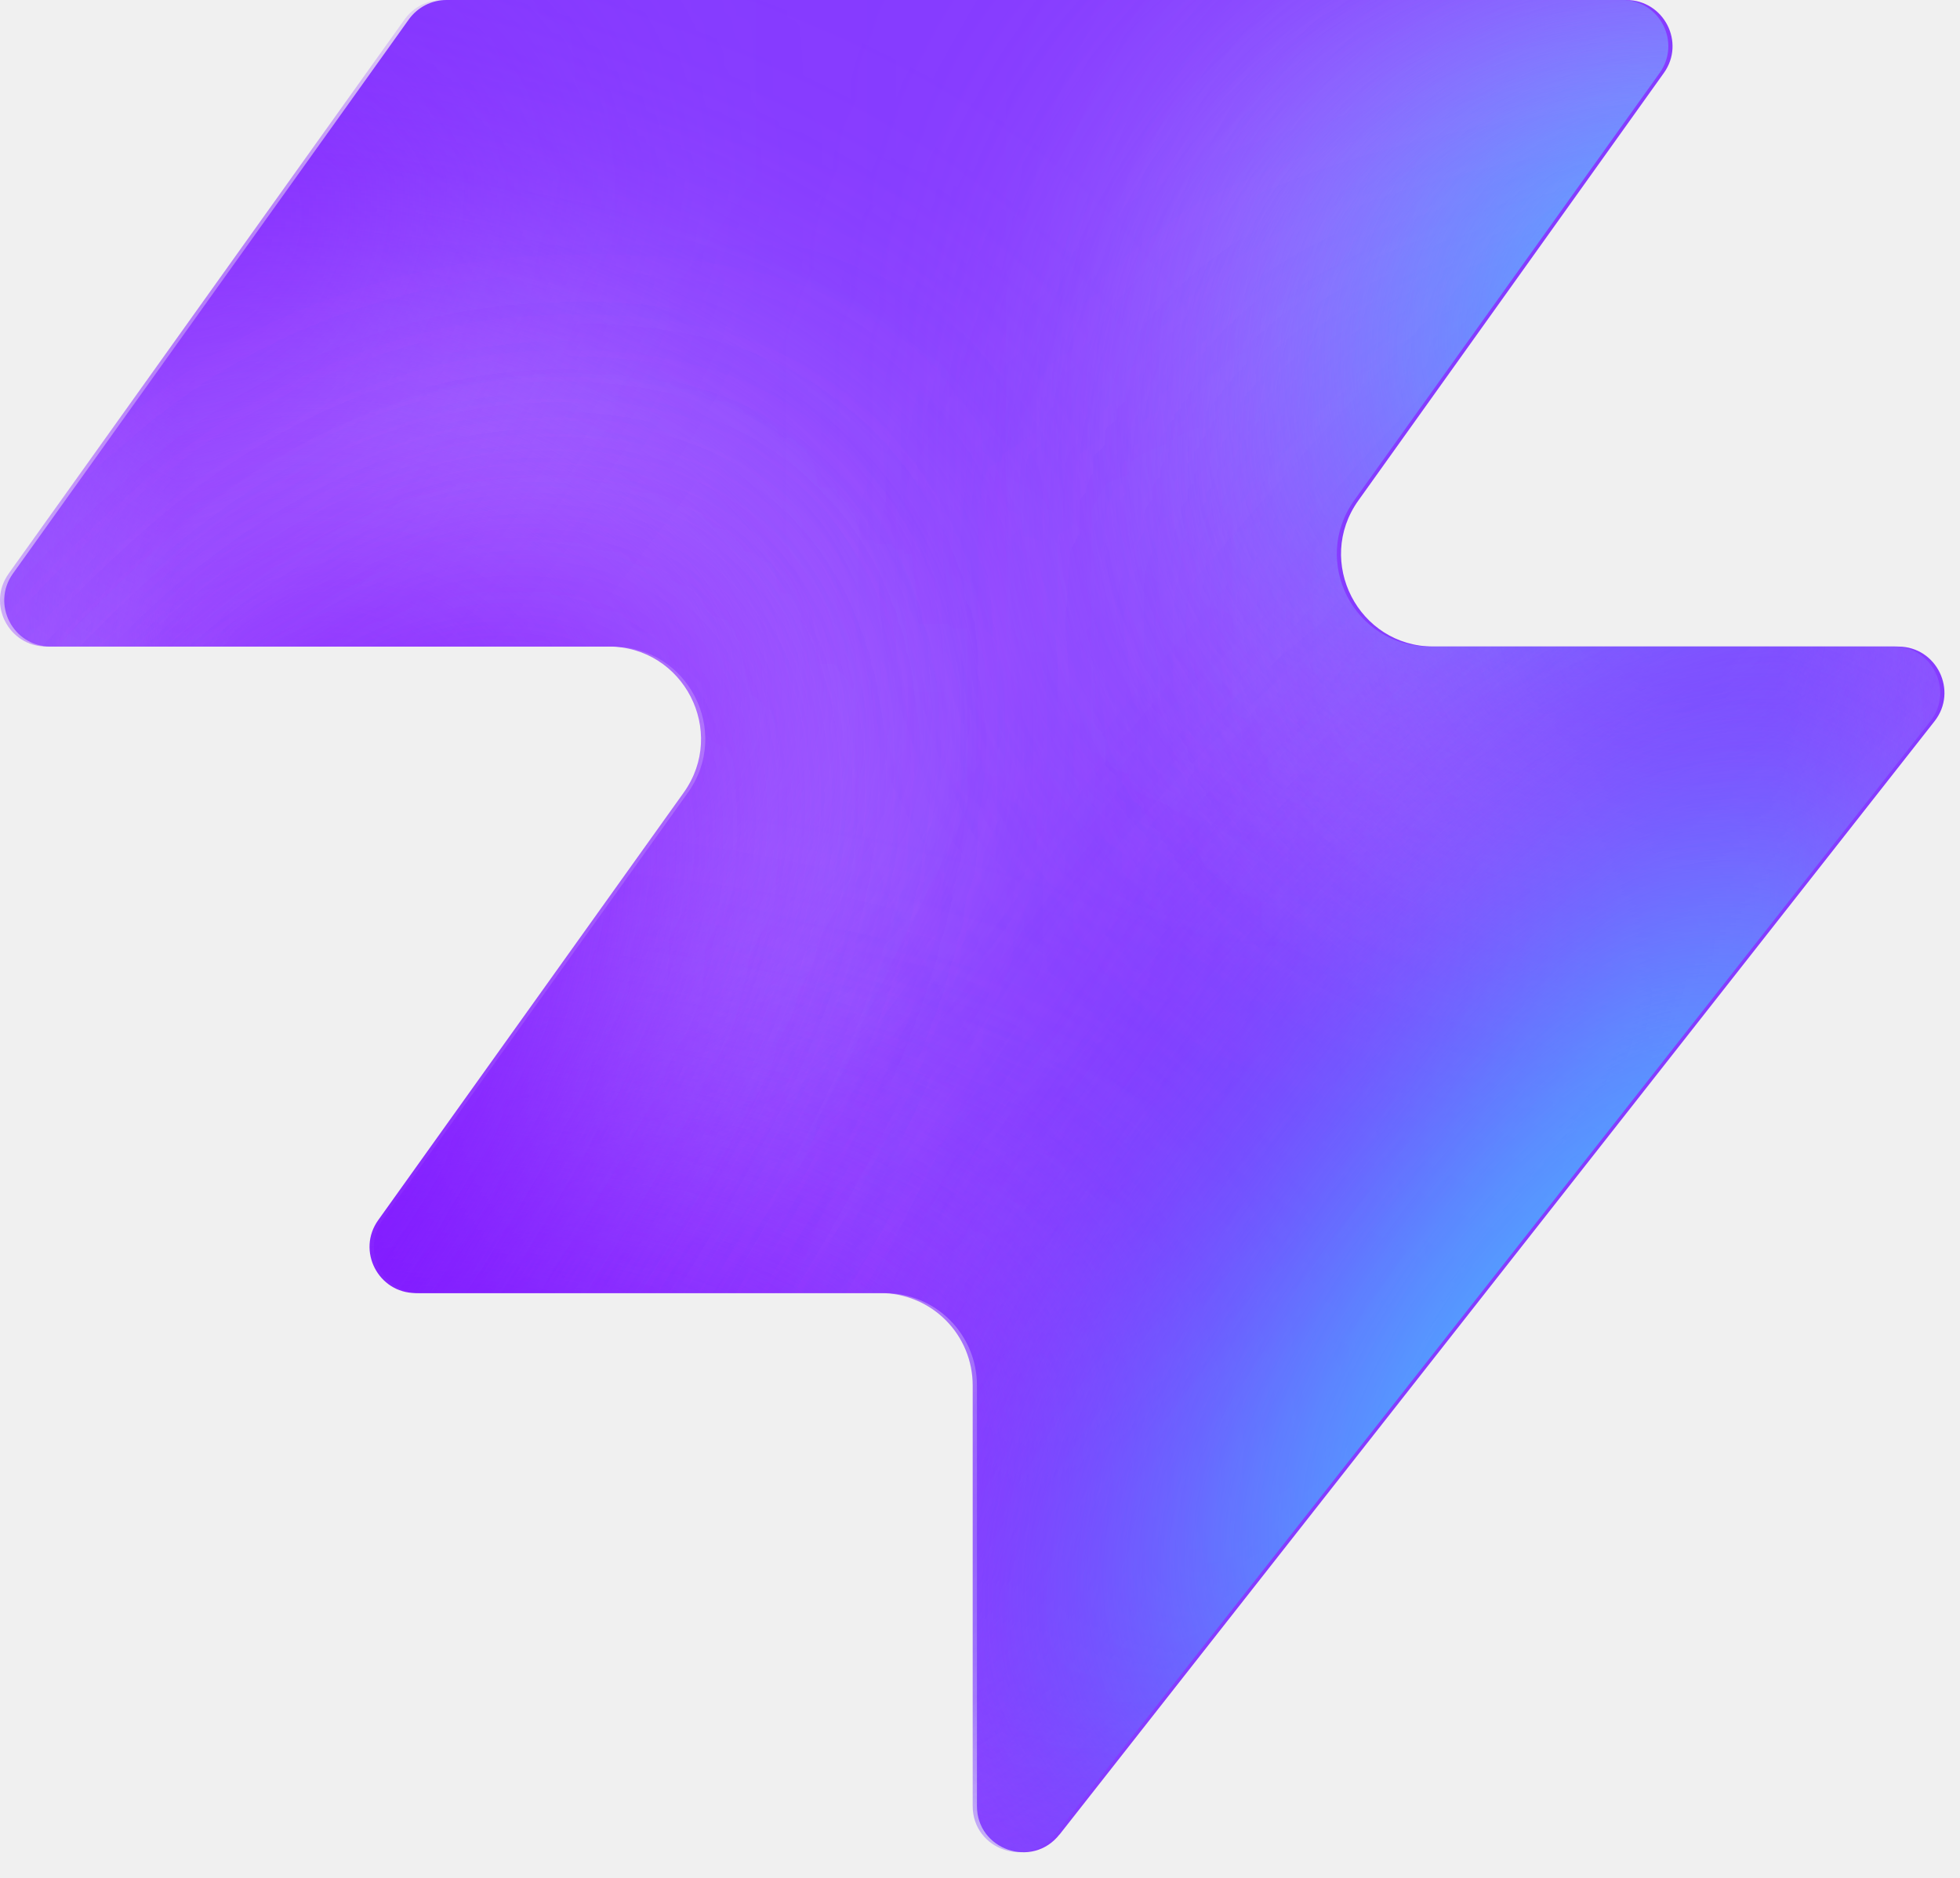
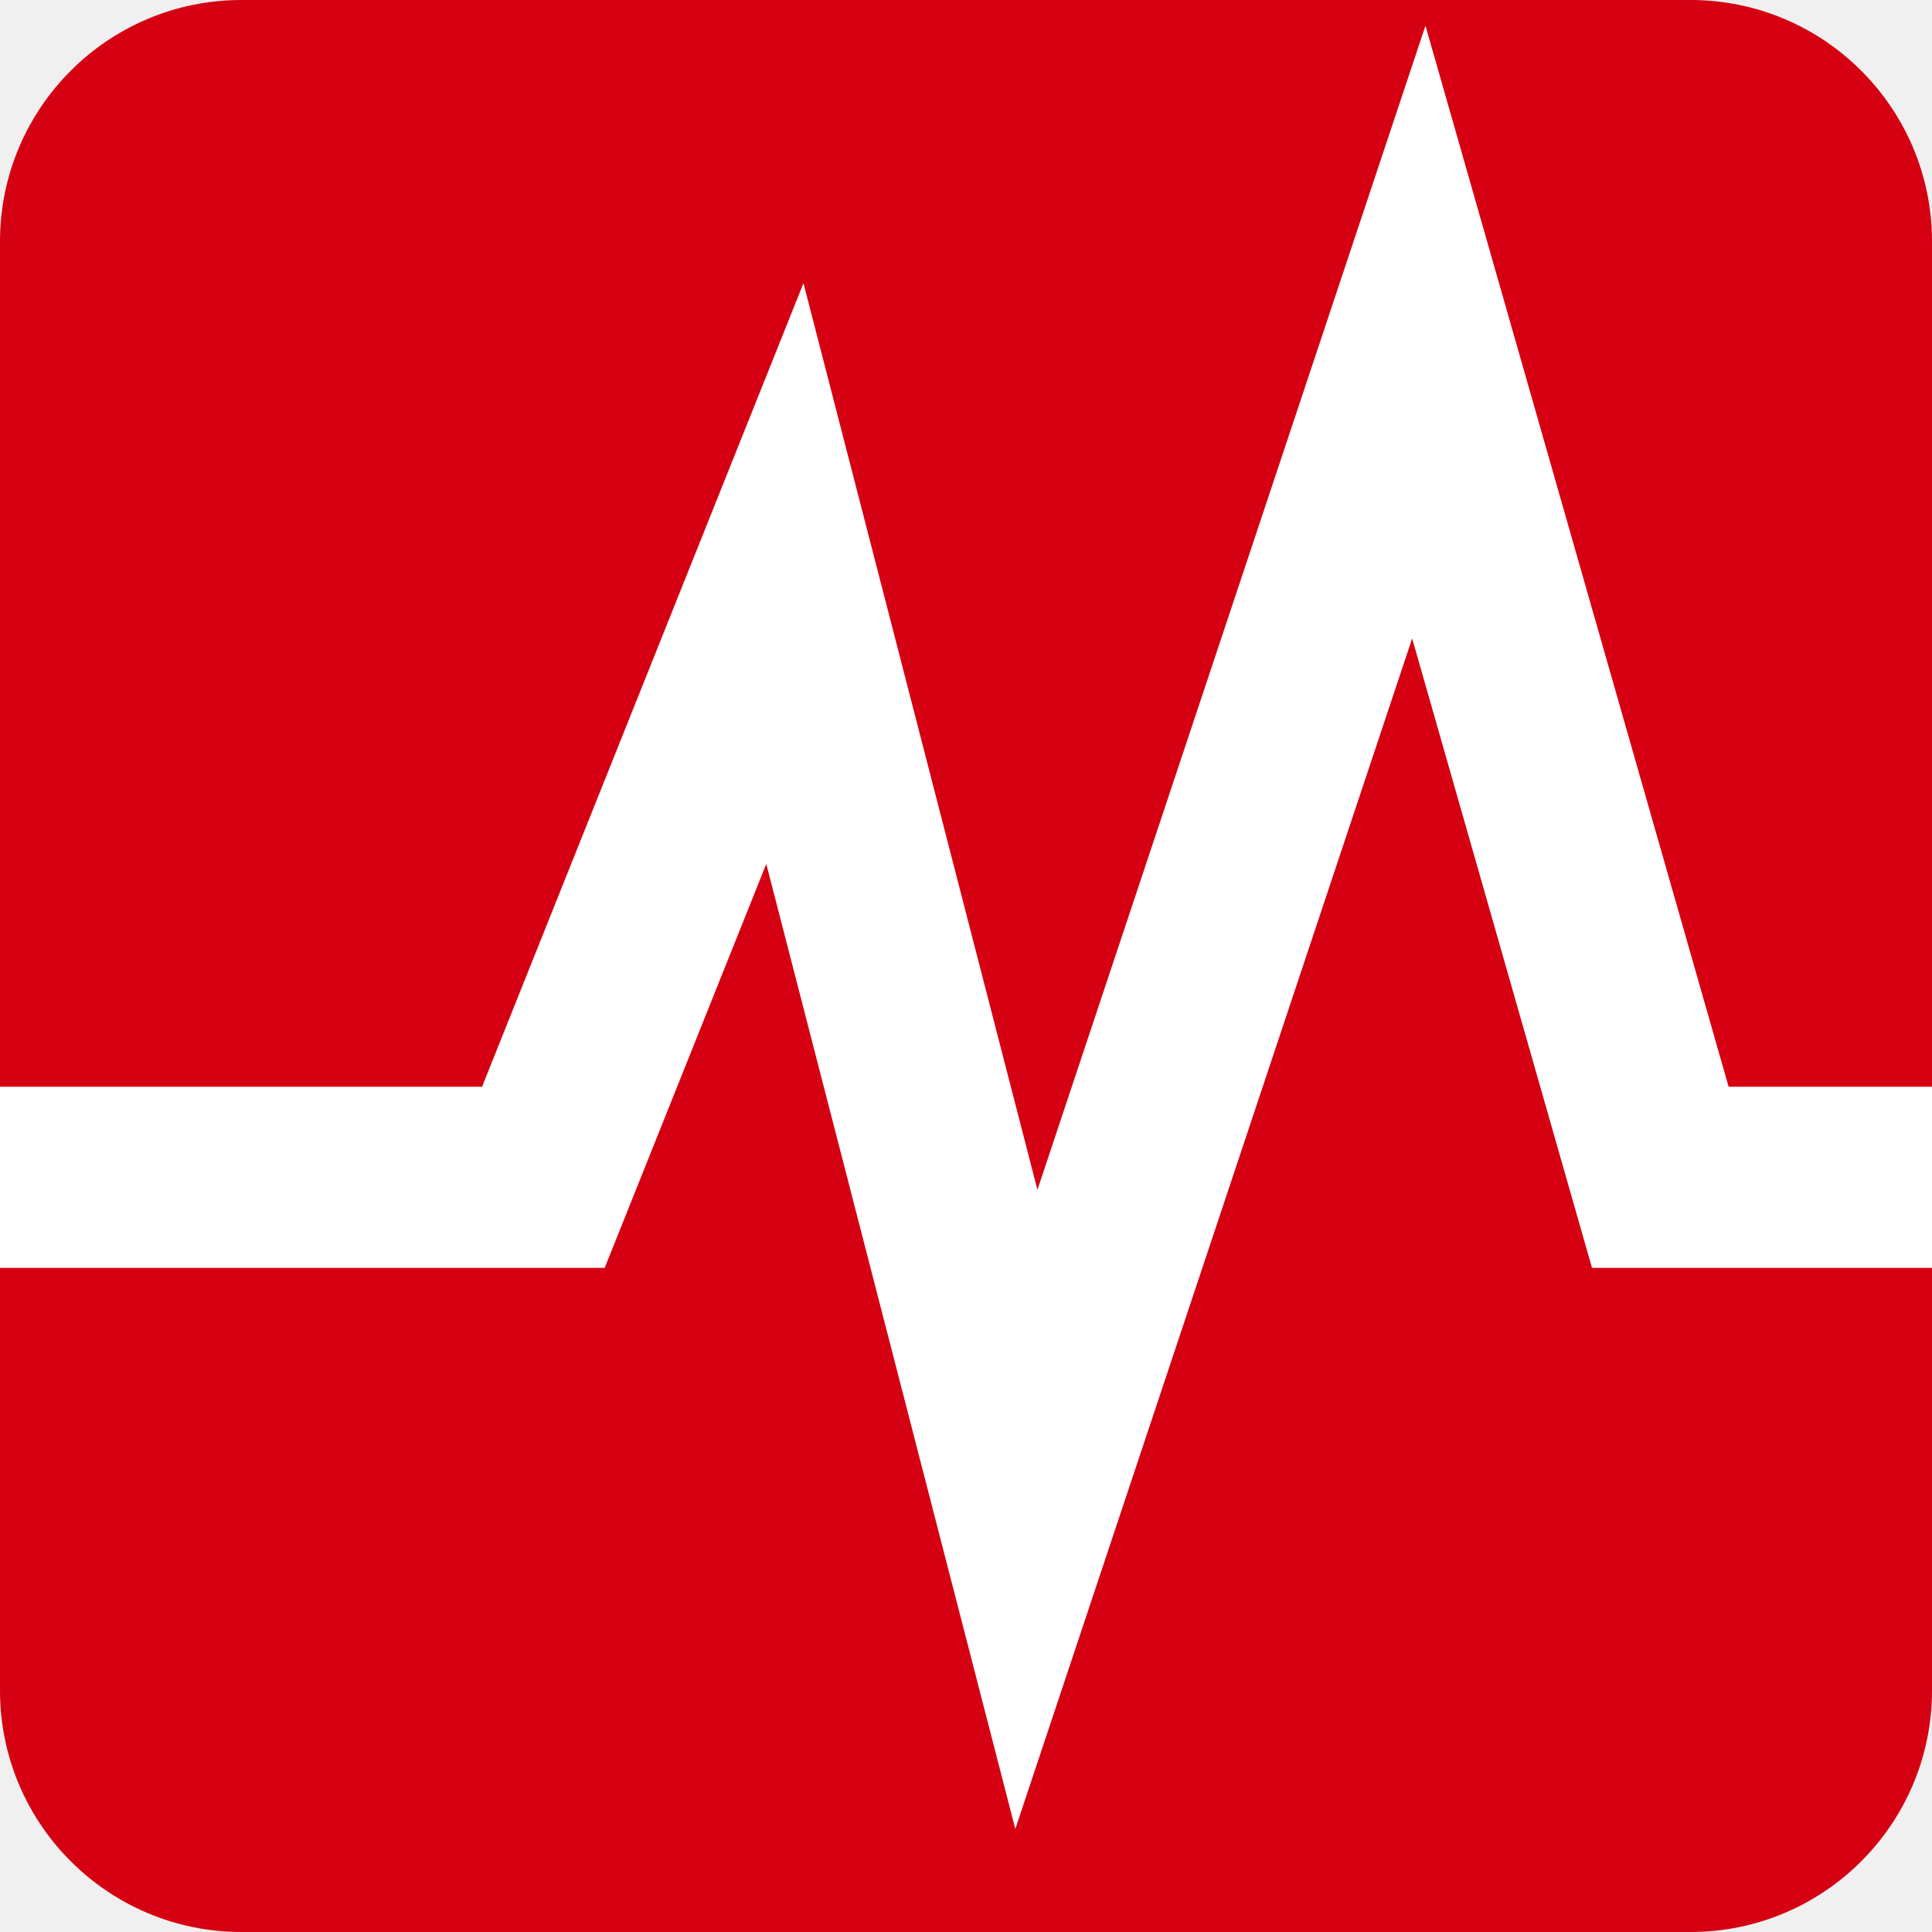
- <svg xmlns="http://www.w3.org/2000/svg" width="48" height="46" fill="none" viewBox="0 0 48 46">
-   <path fill="#863bff" d="M25.946 44.938c-.664.845-2.021.375-2.021-.698V33.937a2.26 2.26 0 0 0-2.262-2.262H10.287c-.92 0-1.456-1.04-.92-1.788l7.48-10.471c1.07-1.497 0-3.578-1.842-3.578H1.237c-.92 0-1.456-1.04-.92-1.788L10.013.474c.214-.297.556-.474.92-.474h28.894c.92 0 1.456 1.04.92 1.788l-7.48 10.471c-1.07 1.498 0 3.579 1.842 3.579h11.377c.943 0 1.473 1.088.89 1.83L25.947 44.94z" style="fill:#863bff;fill:color(display-p3 .525 .23 1);fill-opacity:1" />
-   <mask id="a" width="48" height="46" x="0" y="0" maskUnits="userSpaceOnUse" style="mask-type:alpha">
-     <path fill="#000" d="M25.842 44.938c-.664.844-2.021.375-2.021-.698V33.937a2.26 2.26 0 0 0-2.262-2.262H10.183c-.92 0-1.456-1.04-.92-1.788l7.48-10.471c1.07-1.498 0-3.579-1.842-3.579H1.133c-.92 0-1.456-1.04-.92-1.787L9.91.473c.214-.297.556-.474.92-.474h28.894c.92 0 1.456 1.04.92 1.788l-7.48 10.471c-1.07 1.498 0 3.578 1.842 3.578h11.377c.943 0 1.473 1.088.89 1.832L25.843 44.94z" style="fill:#000;fill-opacity:1" />
-   </mask>
-   <g mask="url(#a)">
-     <g filter="url(#b)">
-       <ellipse cx="5.508" cy="14.704" fill="#ede6ff" rx="5.508" ry="14.704" style="fill:#ede6ff;fill:color(display-p3 .927 .903 1);fill-opacity:1" transform="matrix(.00324 1 1 -.00324 -4.47 31.516)" />
-     </g>
-     <g filter="url(#c)">
-       <ellipse cx="10.399" cy="29.851" fill="#ede6ff" rx="10.399" ry="29.851" style="fill:#ede6ff;fill:color(display-p3 .927 .903 1);fill-opacity:1" transform="matrix(.00324 1 1 -.00324 -39.328 7.883)" />
-     </g>
-     <g filter="url(#d)">
-       <ellipse cx="5.508" cy="30.487" fill="#7e14ff" rx="5.508" ry="30.487" style="fill:#7e14ff;fill:color(display-p3 .492 .077 1);fill-opacity:1" transform="rotate(89.814 -25.913 -14.639)scale(1 -1)" />
-     </g>
-     <g filter="url(#e)">
-       <ellipse cx="5.508" cy="30.599" fill="#7e14ff" rx="5.508" ry="30.599" style="fill:#7e14ff;fill:color(display-p3 .492 .077 1);fill-opacity:1" transform="rotate(89.814 -32.644 -3.334)scale(1 -1)" />
-     </g>
-     <g filter="url(#f)">
-       <ellipse cx="5.508" cy="30.599" fill="#7e14ff" rx="5.508" ry="30.599" style="fill:#7e14ff;fill:color(display-p3 .492 .077 1);fill-opacity:1" transform="matrix(.00324 1 1 -.00324 -34.34 30.47)" />
-     </g>
-     <g filter="url(#g)">
-       <ellipse cx="14.072" cy="22.078" fill="#ede6ff" rx="14.072" ry="22.078" style="fill:#ede6ff;fill:color(display-p3 .927 .903 1);fill-opacity:1" transform="rotate(93.35 24.506 48.493)scale(-1 1)" />
-     </g>
-     <g filter="url(#h)">
-       <ellipse cx="3.47" cy="21.501" fill="#7e14ff" rx="3.47" ry="21.501" style="fill:#7e14ff;fill:color(display-p3 .492 .077 1);fill-opacity:1" transform="rotate(89.009 28.708 47.59)scale(-1 1)" />
-     </g>
-     <g filter="url(#i)">
-       <ellipse cx="3.47" cy="21.501" fill="#7e14ff" rx="3.47" ry="21.501" style="fill:#7e14ff;fill:color(display-p3 .492 .077 1);fill-opacity:1" transform="rotate(89.009 28.708 47.59)scale(-1 1)" />
-     </g>
-     <g filter="url(#j)">
-       <ellipse cx=".387" cy="8.972" fill="#7e14ff" rx="4.407" ry="29.108" style="fill:#7e14ff;fill:color(display-p3 .492 .077 1);fill-opacity:1" transform="rotate(39.51 .387 8.972)" />
-     </g>
-     <g filter="url(#k)">
-       <ellipse cx="47.523" cy="-6.092" fill="#7e14ff" rx="4.407" ry="29.108" style="fill:#7e14ff;fill:color(display-p3 .492 .077 1);fill-opacity:1" transform="rotate(37.892 47.523 -6.092)" />
-     </g>
-     <g filter="url(#l)">
-       <ellipse cx="41.412" cy="6.333" fill="#47bfff" rx="5.971" ry="9.665" style="fill:#47bfff;fill:color(display-p3 .28 .748 1);fill-opacity:1" transform="rotate(37.892 41.412 6.333)" />
-     </g>
-     <g filter="url(#m)">
-       <ellipse cx="-1.879" cy="38.332" fill="#7e14ff" rx="4.407" ry="29.108" style="fill:#7e14ff;fill:color(display-p3 .492 .077 1);fill-opacity:1" transform="rotate(37.892 -1.88 38.332)" />
-     </g>
-     <g filter="url(#n)">
-       <ellipse cx="-1.879" cy="38.332" fill="#7e14ff" rx="4.407" ry="29.108" style="fill:#7e14ff;fill:color(display-p3 .492 .077 1);fill-opacity:1" transform="rotate(37.892 -1.88 38.332)" />
-     </g>
-     <g filter="url(#o)">
-       <ellipse cx="35.651" cy="29.907" fill="#7e14ff" rx="4.407" ry="29.108" style="fill:#7e14ff;fill:color(display-p3 .492 .077 1);fill-opacity:1" transform="rotate(37.892 35.651 29.907)" />
-     </g>
-     <g filter="url(#p)">
-       <ellipse cx="38.418" cy="32.4" fill="#47bfff" rx="5.971" ry="15.297" style="fill:#47bfff;fill:color(display-p3 .28 .748 1);fill-opacity:1" transform="rotate(37.892 38.418 32.4)" />
-     </g>
-   </g>
-   <defs>
-     <filter id="b" width="60.045" height="41.654" x="-19.77" y="16.149" color-interpolation-filters="sRGB" filterUnits="userSpaceOnUse">
-       <feFlood flood-opacity="0" result="BackgroundImageFix" />
-       <feBlend in="SourceGraphic" in2="BackgroundImageFix" result="shape" />
-       <feGaussianBlur result="effect1_foregroundBlur_2002_17158" stdDeviation="7.659" />
-     </filter>
-     <filter id="c" width="90.34" height="51.437" x="-54.613" y="-7.533" color-interpolation-filters="sRGB" filterUnits="userSpaceOnUse">
-       <feFlood flood-opacity="0" result="BackgroundImageFix" />
-       <feBlend in="SourceGraphic" in2="BackgroundImageFix" result="shape" />
-       <feGaussianBlur result="effect1_foregroundBlur_2002_17158" stdDeviation="7.659" />
-     </filter>
-     <filter id="d" width="79.355" height="29.4" x="-49.64" y="2.03" color-interpolation-filters="sRGB" filterUnits="userSpaceOnUse">
-       <feFlood flood-opacity="0" result="BackgroundImageFix" />
-       <feBlend in="SourceGraphic" in2="BackgroundImageFix" result="shape" />
-       <feGaussianBlur result="effect1_foregroundBlur_2002_17158" stdDeviation="4.596" />
-     </filter>
-     <filter id="e" width="79.579" height="29.4" x="-45.045" y="20.029" color-interpolation-filters="sRGB" filterUnits="userSpaceOnUse">
-       <feFlood flood-opacity="0" result="BackgroundImageFix" />
-       <feBlend in="SourceGraphic" in2="BackgroundImageFix" result="shape" />
-       <feGaussianBlur result="effect1_foregroundBlur_2002_17158" stdDeviation="4.596" />
-     </filter>
-     <filter id="f" width="79.579" height="29.4" x="-43.513" y="21.178" color-interpolation-filters="sRGB" filterUnits="userSpaceOnUse">
-       <feFlood flood-opacity="0" result="BackgroundImageFix" />
-       <feBlend in="SourceGraphic" in2="BackgroundImageFix" result="shape" />
-       <feGaussianBlur result="effect1_foregroundBlur_2002_17158" stdDeviation="4.596" />
-     </filter>
-     <filter id="g" width="74.749" height="58.852" x="15.756" y="-17.901" color-interpolation-filters="sRGB" filterUnits="userSpaceOnUse">
-       <feFlood flood-opacity="0" result="BackgroundImageFix" />
-       <feBlend in="SourceGraphic" in2="BackgroundImageFix" result="shape" />
-       <feGaussianBlur result="effect1_foregroundBlur_2002_17158" stdDeviation="7.659" />
-     </filter>
-     <filter id="h" width="61.377" height="25.362" x="23.548" y="2.284" color-interpolation-filters="sRGB" filterUnits="userSpaceOnUse">
-       <feFlood flood-opacity="0" result="BackgroundImageFix" />
-       <feBlend in="SourceGraphic" in2="BackgroundImageFix" result="shape" />
-       <feGaussianBlur result="effect1_foregroundBlur_2002_17158" stdDeviation="4.596" />
-     </filter>
-     <filter id="i" width="61.377" height="25.362" x="23.548" y="2.284" color-interpolation-filters="sRGB" filterUnits="userSpaceOnUse">
-       <feFlood flood-opacity="0" result="BackgroundImageFix" />
-       <feBlend in="SourceGraphic" in2="BackgroundImageFix" result="shape" />
-       <feGaussianBlur result="effect1_foregroundBlur_2002_17158" stdDeviation="4.596" />
-     </filter>
-     <filter id="j" width="56.045" height="63.649" x="-27.636" y="-22.853" color-interpolation-filters="sRGB" filterUnits="userSpaceOnUse">
-       <feFlood flood-opacity="0" result="BackgroundImageFix" />
-       <feBlend in="SourceGraphic" in2="BackgroundImageFix" result="shape" />
-       <feGaussianBlur result="effect1_foregroundBlur_2002_17158" stdDeviation="4.596" />
-     </filter>
-     <filter id="k" width="54.814" height="64.646" x="20.116" y="-38.415" color-interpolation-filters="sRGB" filterUnits="userSpaceOnUse">
-       <feFlood flood-opacity="0" result="BackgroundImageFix" />
-       <feBlend in="SourceGraphic" in2="BackgroundImageFix" result="shape" />
-       <feGaussianBlur result="effect1_foregroundBlur_2002_17158" stdDeviation="4.596" />
-     </filter>
-     <filter id="l" width="33.541" height="35.313" x="24.641" y="-11.323" color-interpolation-filters="sRGB" filterUnits="userSpaceOnUse">
-       <feFlood flood-opacity="0" result="BackgroundImageFix" />
-       <feBlend in="SourceGraphic" in2="BackgroundImageFix" result="shape" />
-       <feGaussianBlur result="effect1_foregroundBlur_2002_17158" stdDeviation="4.596" />
-     </filter>
-     <filter id="m" width="54.814" height="64.646" x="-29.286" y="6.009" color-interpolation-filters="sRGB" filterUnits="userSpaceOnUse">
-       <feFlood flood-opacity="0" result="BackgroundImageFix" />
-       <feBlend in="SourceGraphic" in2="BackgroundImageFix" result="shape" />
-       <feGaussianBlur result="effect1_foregroundBlur_2002_17158" stdDeviation="4.596" />
-     </filter>
-     <filter id="n" width="54.814" height="64.646" x="-29.286" y="6.009" color-interpolation-filters="sRGB" filterUnits="userSpaceOnUse">
-       <feFlood flood-opacity="0" result="BackgroundImageFix" />
-       <feBlend in="SourceGraphic" in2="BackgroundImageFix" result="shape" />
-       <feGaussianBlur result="effect1_foregroundBlur_2002_17158" stdDeviation="4.596" />
-     </filter>
-     <filter id="o" width="54.814" height="64.646" x="8.244" y="-2.416" color-interpolation-filters="sRGB" filterUnits="userSpaceOnUse">
-       <feFlood flood-opacity="0" result="BackgroundImageFix" />
-       <feBlend in="SourceGraphic" in2="BackgroundImageFix" result="shape" />
-       <feGaussianBlur result="effect1_foregroundBlur_2002_17158" stdDeviation="4.596" />
-     </filter>
-     <filter id="p" width="39.409" height="43.623" x="18.713" y="10.588" color-interpolation-filters="sRGB" filterUnits="userSpaceOnUse">
-       <feFlood flood-opacity="0" result="BackgroundImageFix" />
-       <feBlend in="SourceGraphic" in2="BackgroundImageFix" result="shape" />
-       <feGaussianBlur result="effect1_foregroundBlur_2002_17158" stdDeviation="4.596" />
-     </filter>
-   </defs>
+ <svg xmlns="http://www.w3.org/2000/svg" viewBox="0 0 64 64">
+   <rect width="64" height="64" rx="8" fill="#d50012" />
+   <path d="M0 39h18l8-20 8 31 13-39 8 28h9" fill="none" stroke="#fff" stroke-linejoin="miter" stroke-width="6" />
</svg>
